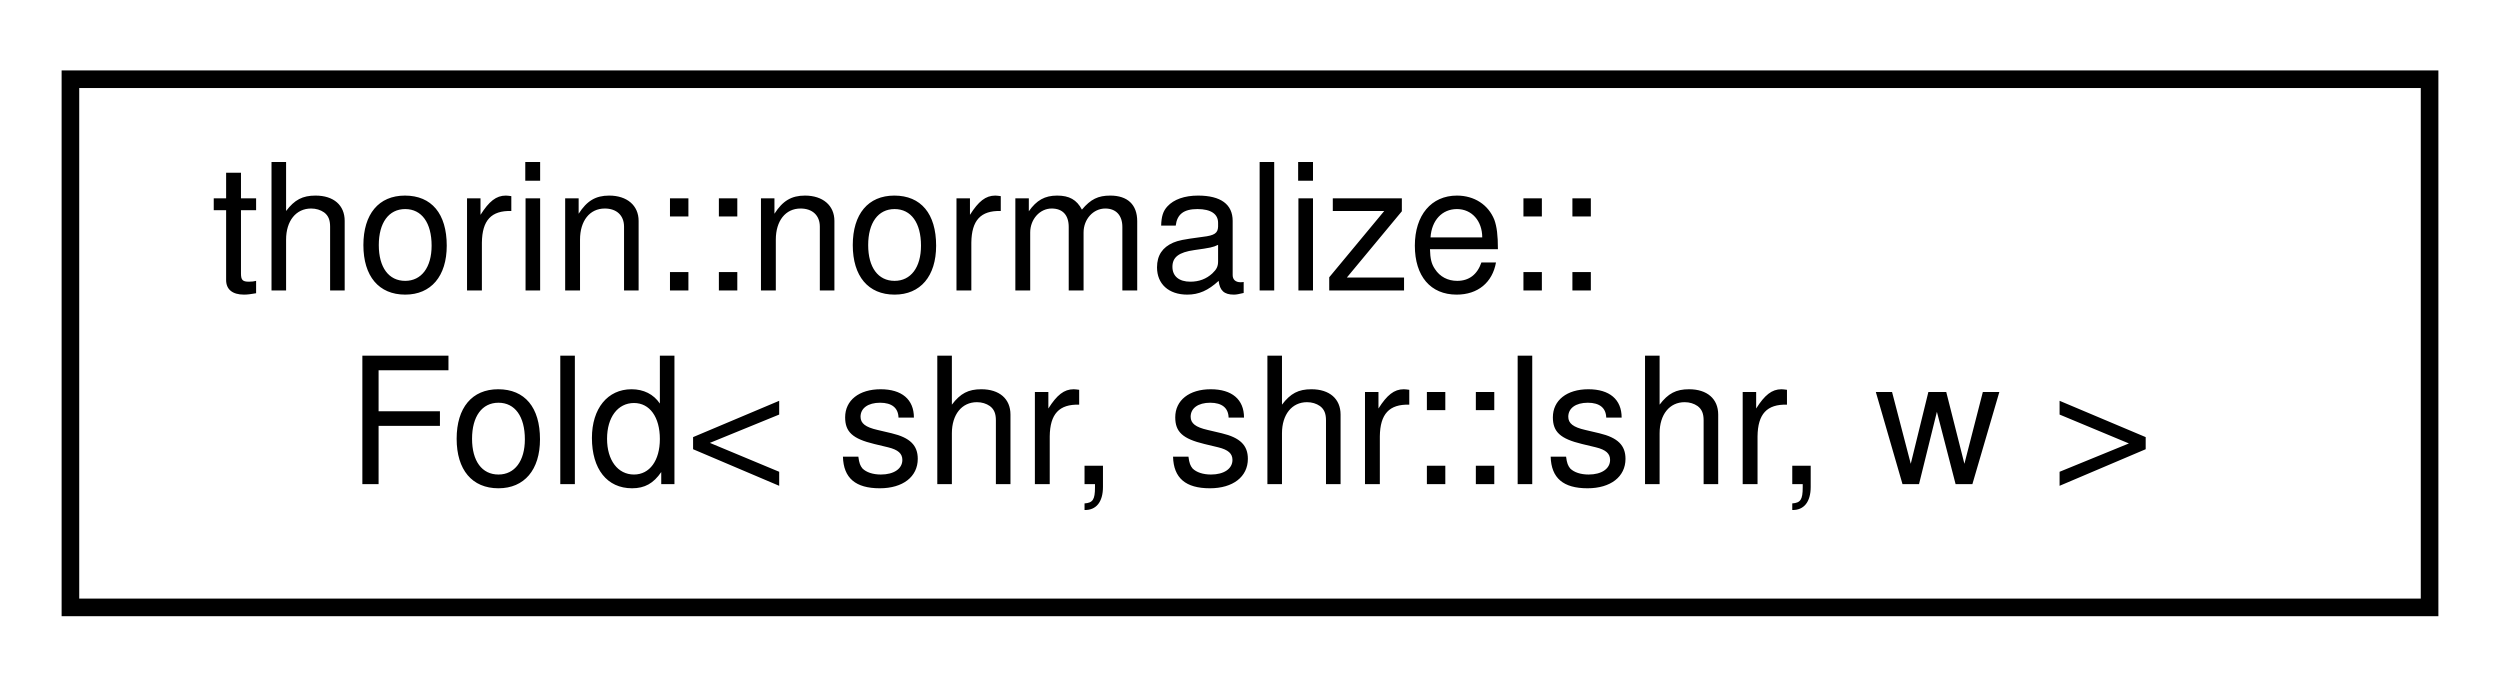
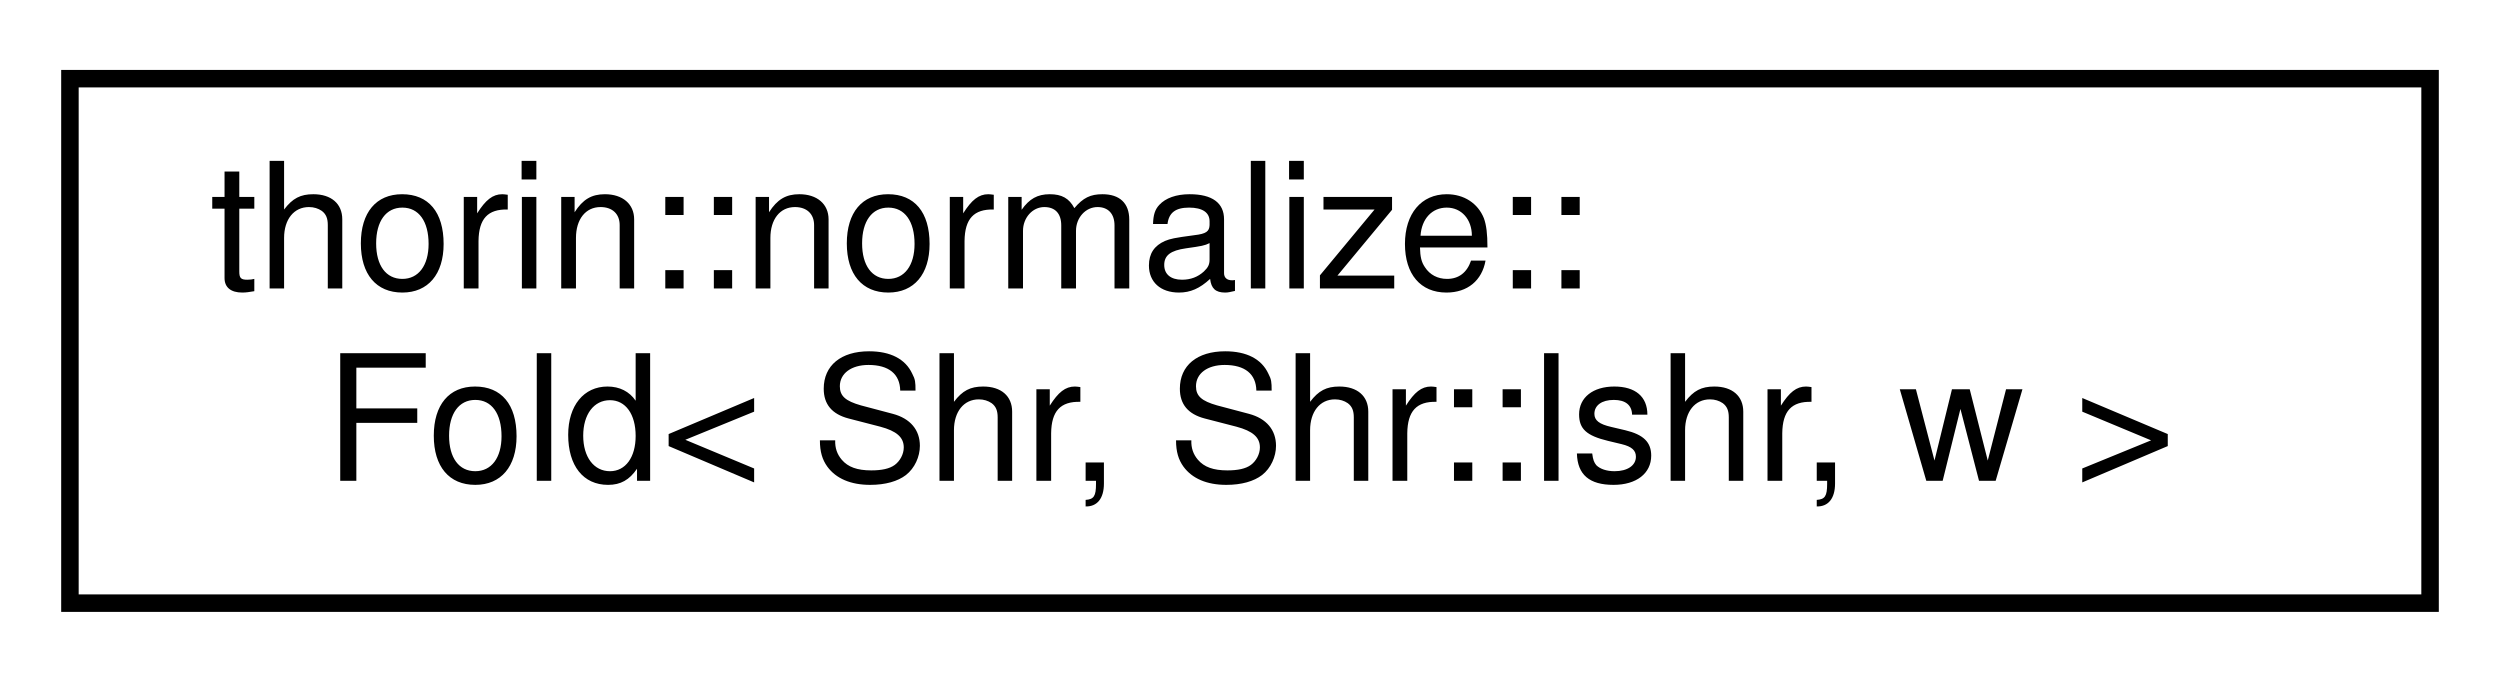
- <svg xmlns="http://www.w3.org/2000/svg" xmlns:xlink="http://www.w3.org/1999/xlink" width="142pt" height="39pt" viewBox="0.00 0.00 142.00 39.00">
+ <svg xmlns="http://www.w3.org/2000/svg" xmlns:xlink="http://www.w3.org/1999/xlink" width="143pt" height="39pt" viewBox="0.00 0.00 143.00 39.00">
  <g id="graph0" class="graph" transform="scale(1 1) rotate(0) translate(4 35)">
    <g id="node1" class="node">
      <g id="a_node1">
-         <a xlink:href="structthorin_1_1normalize_1_1Fold_3_01shr_00_01shr_1_1lshr_00_01w_01_4.html" target="_top" xlink:title=" ">
-           <polygon fill="none" stroke="black" points="0,-0.5 0,-30.5 134,-30.5 134,-0.5 0,-0.5" />
+         <a xlink:href="structthorin_1_1normalize_1_1Fold_3_01Shr_00_01Shr_1_1lshr_00_01w_01_4.html" target="_top" xlink:title=" ">
+           <polygon fill="none" stroke="black" points="0,-0.5 0,-30.5 135,-30.5 135,-0.5 0,-0.5" />
          <text text-anchor="start" x="8" y="-18.5" font-family="Helvetica,sans-Serif" font-size="10.00">thorin::normalize::</text>
-           <text text-anchor="middle" x="67" y="-7.5" font-family="Helvetica,sans-Serif" font-size="10.00">Fold&lt; shr, shr::lshr, w &gt;</text>
+           <text text-anchor="middle" x="67.5" y="-7.5" font-family="Helvetica,sans-Serif" font-size="10.00">Fold&lt; Shr, Shr::lshr, w &gt;</text>
        </a>
      </g>
    </g>
  </g>
</svg>
